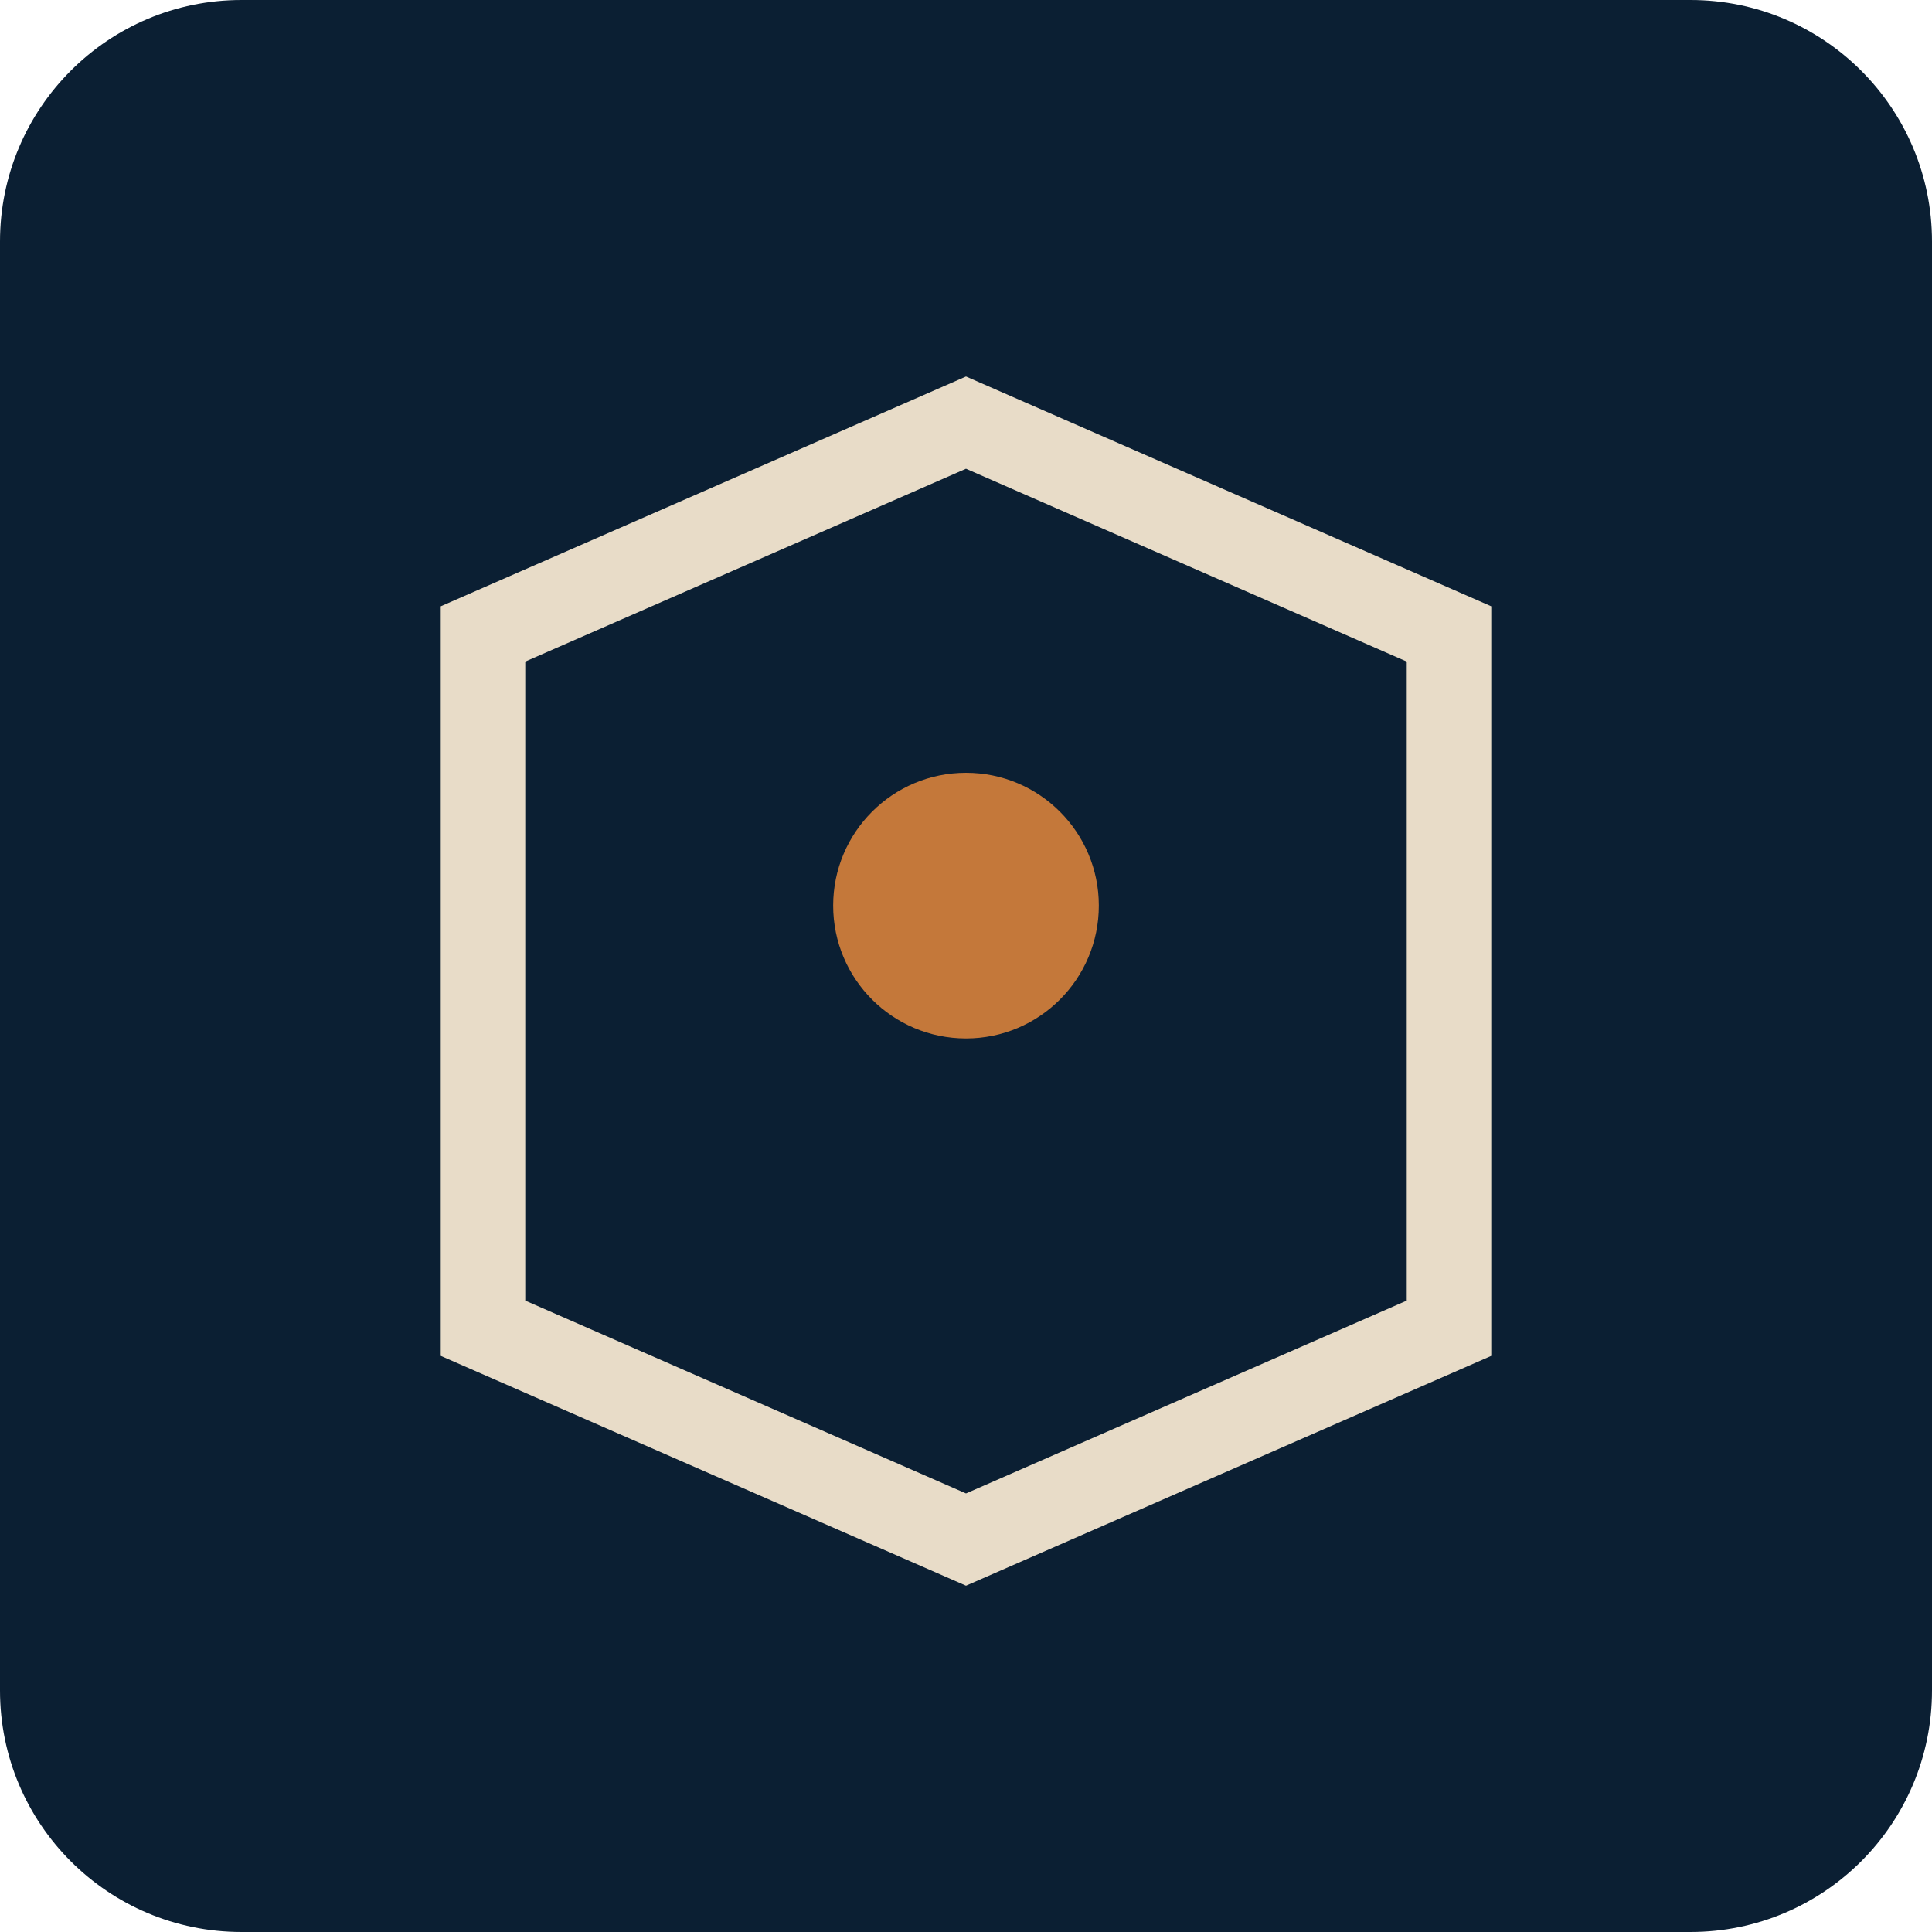
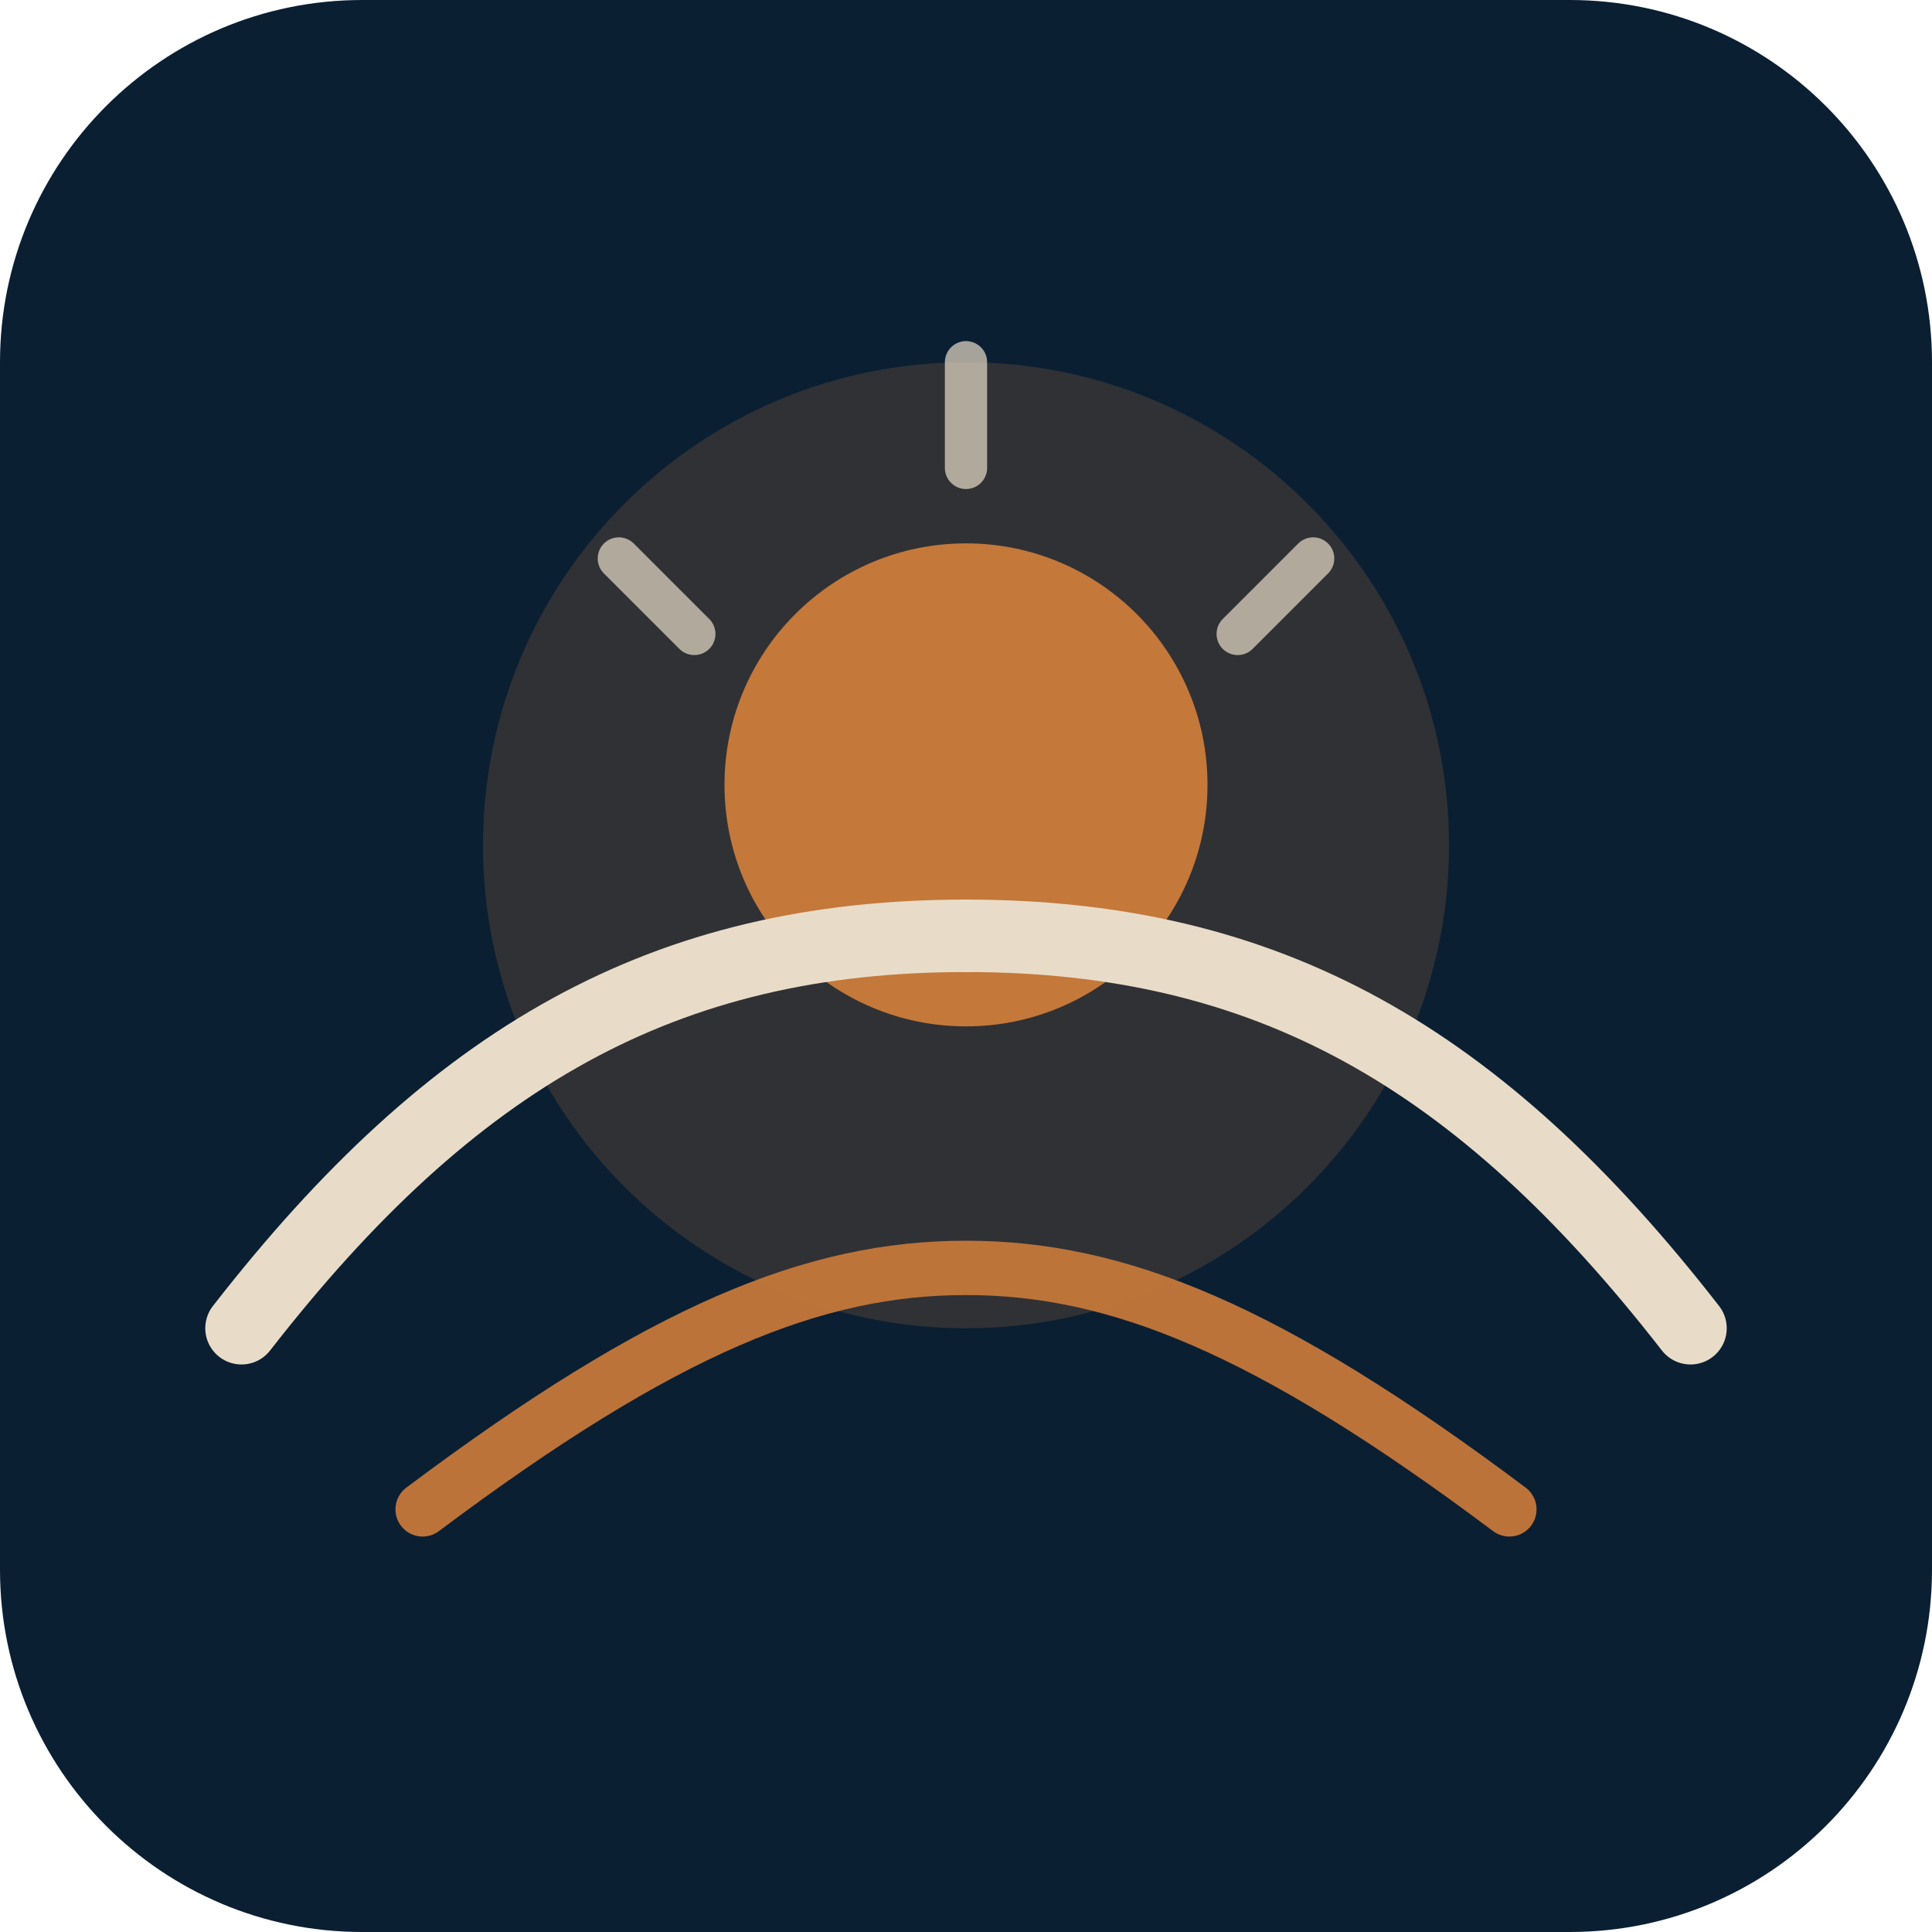
- <svg xmlns="http://www.w3.org/2000/svg" viewBox="0 0 32 32" fill="none">
-   <rect width="32" height="32" rx="4" fill="#0B1F33" />
-   <path d="M8 22V10.5L16 7l8 3.5V22l-8 3.5L8 22z" stroke="#E8DCC8" stroke-width="1.4" fill="none" />
-   <circle cx="16" cy="15" r="2.2" fill="#C4783A" />
+ <svg xmlns="http://www.w3.org/2000/svg" viewBox="0 0 64 64" fill="none">
+   <rect width="64" height="64" rx="12" fill="#0B1F33" />
+   <circle cx="32" cy="28" r="16" fill="#C4783A" opacity="0.2" />
+   <circle cx="32" cy="26" r="8" fill="#C4783A" />
+   <g stroke="#E8DCC8" stroke-width="1.4" stroke-linecap="round" opacity="0.7">
+     <path d="M32 12v3.5" />
+     <path d="M20.5 18.5l2.5 2.5" />
+     <path d="M43.5 18.5L41 21" />
+   </g>
+   <path d="M8 44c7-9 14-13 24-13" stroke="#E8DCC8" stroke-width="2.4" stroke-linecap="round" />
+   <path d="M32 31c10 0 17 4 24 13" stroke="#E8DCC8" stroke-width="2.4" stroke-linecap="round" />
+   <path d="M14 50c8-6 13-8 18-8s10 2 18 8" stroke="#C4783A" stroke-width="1.8" stroke-linecap="round" opacity="0.95" />
</svg>
